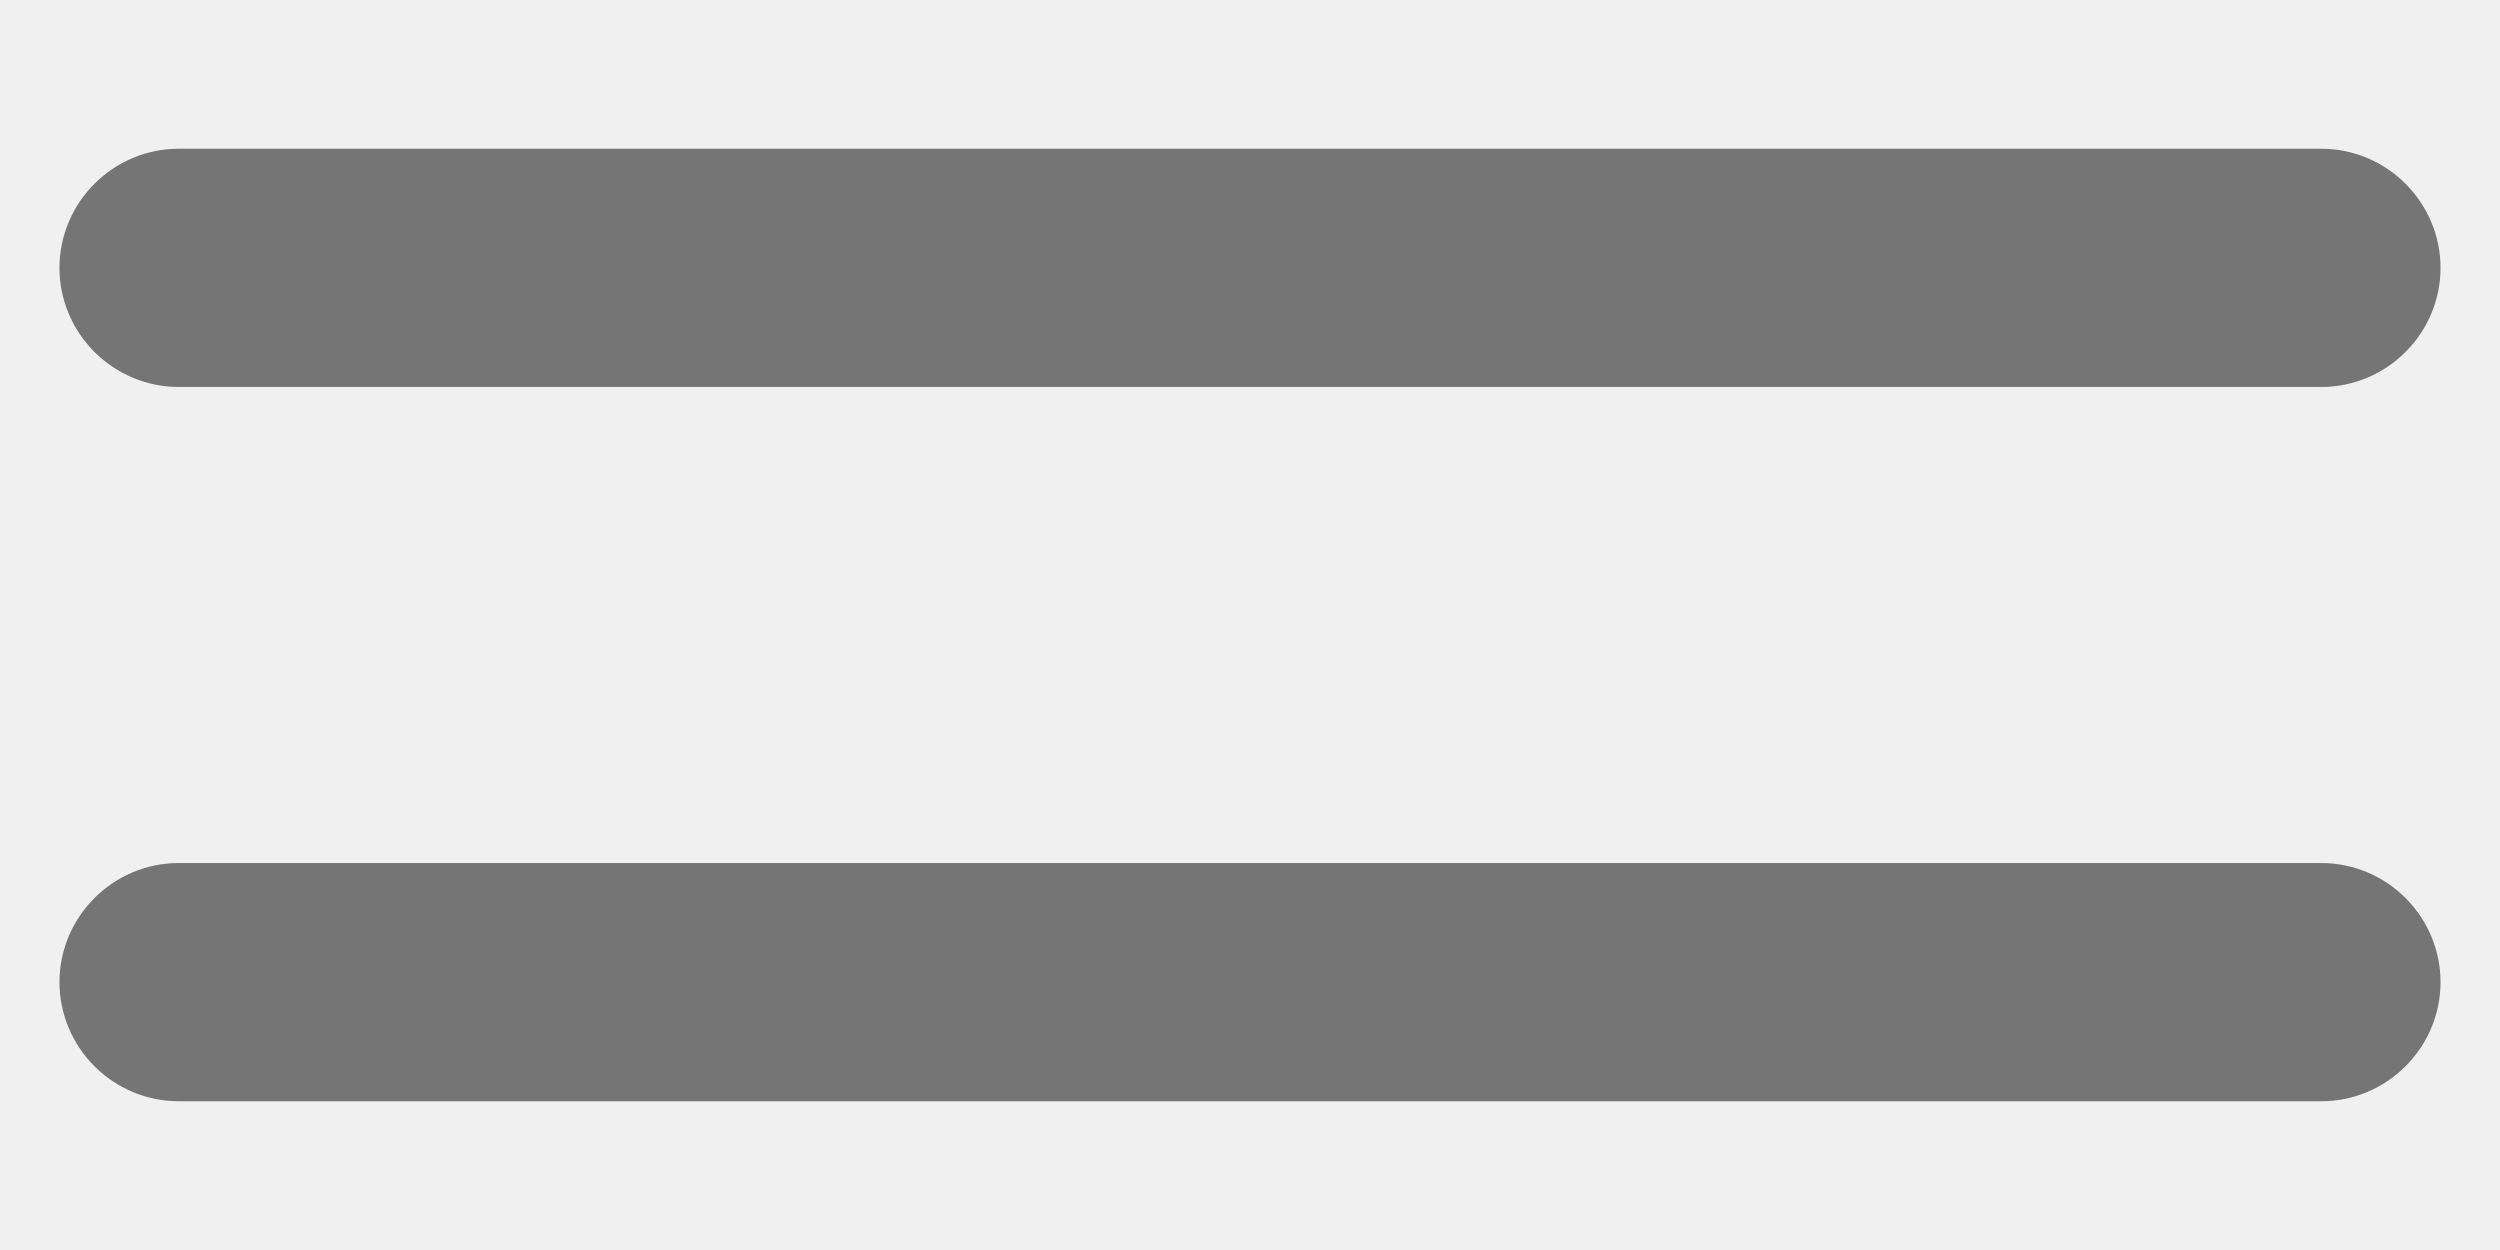
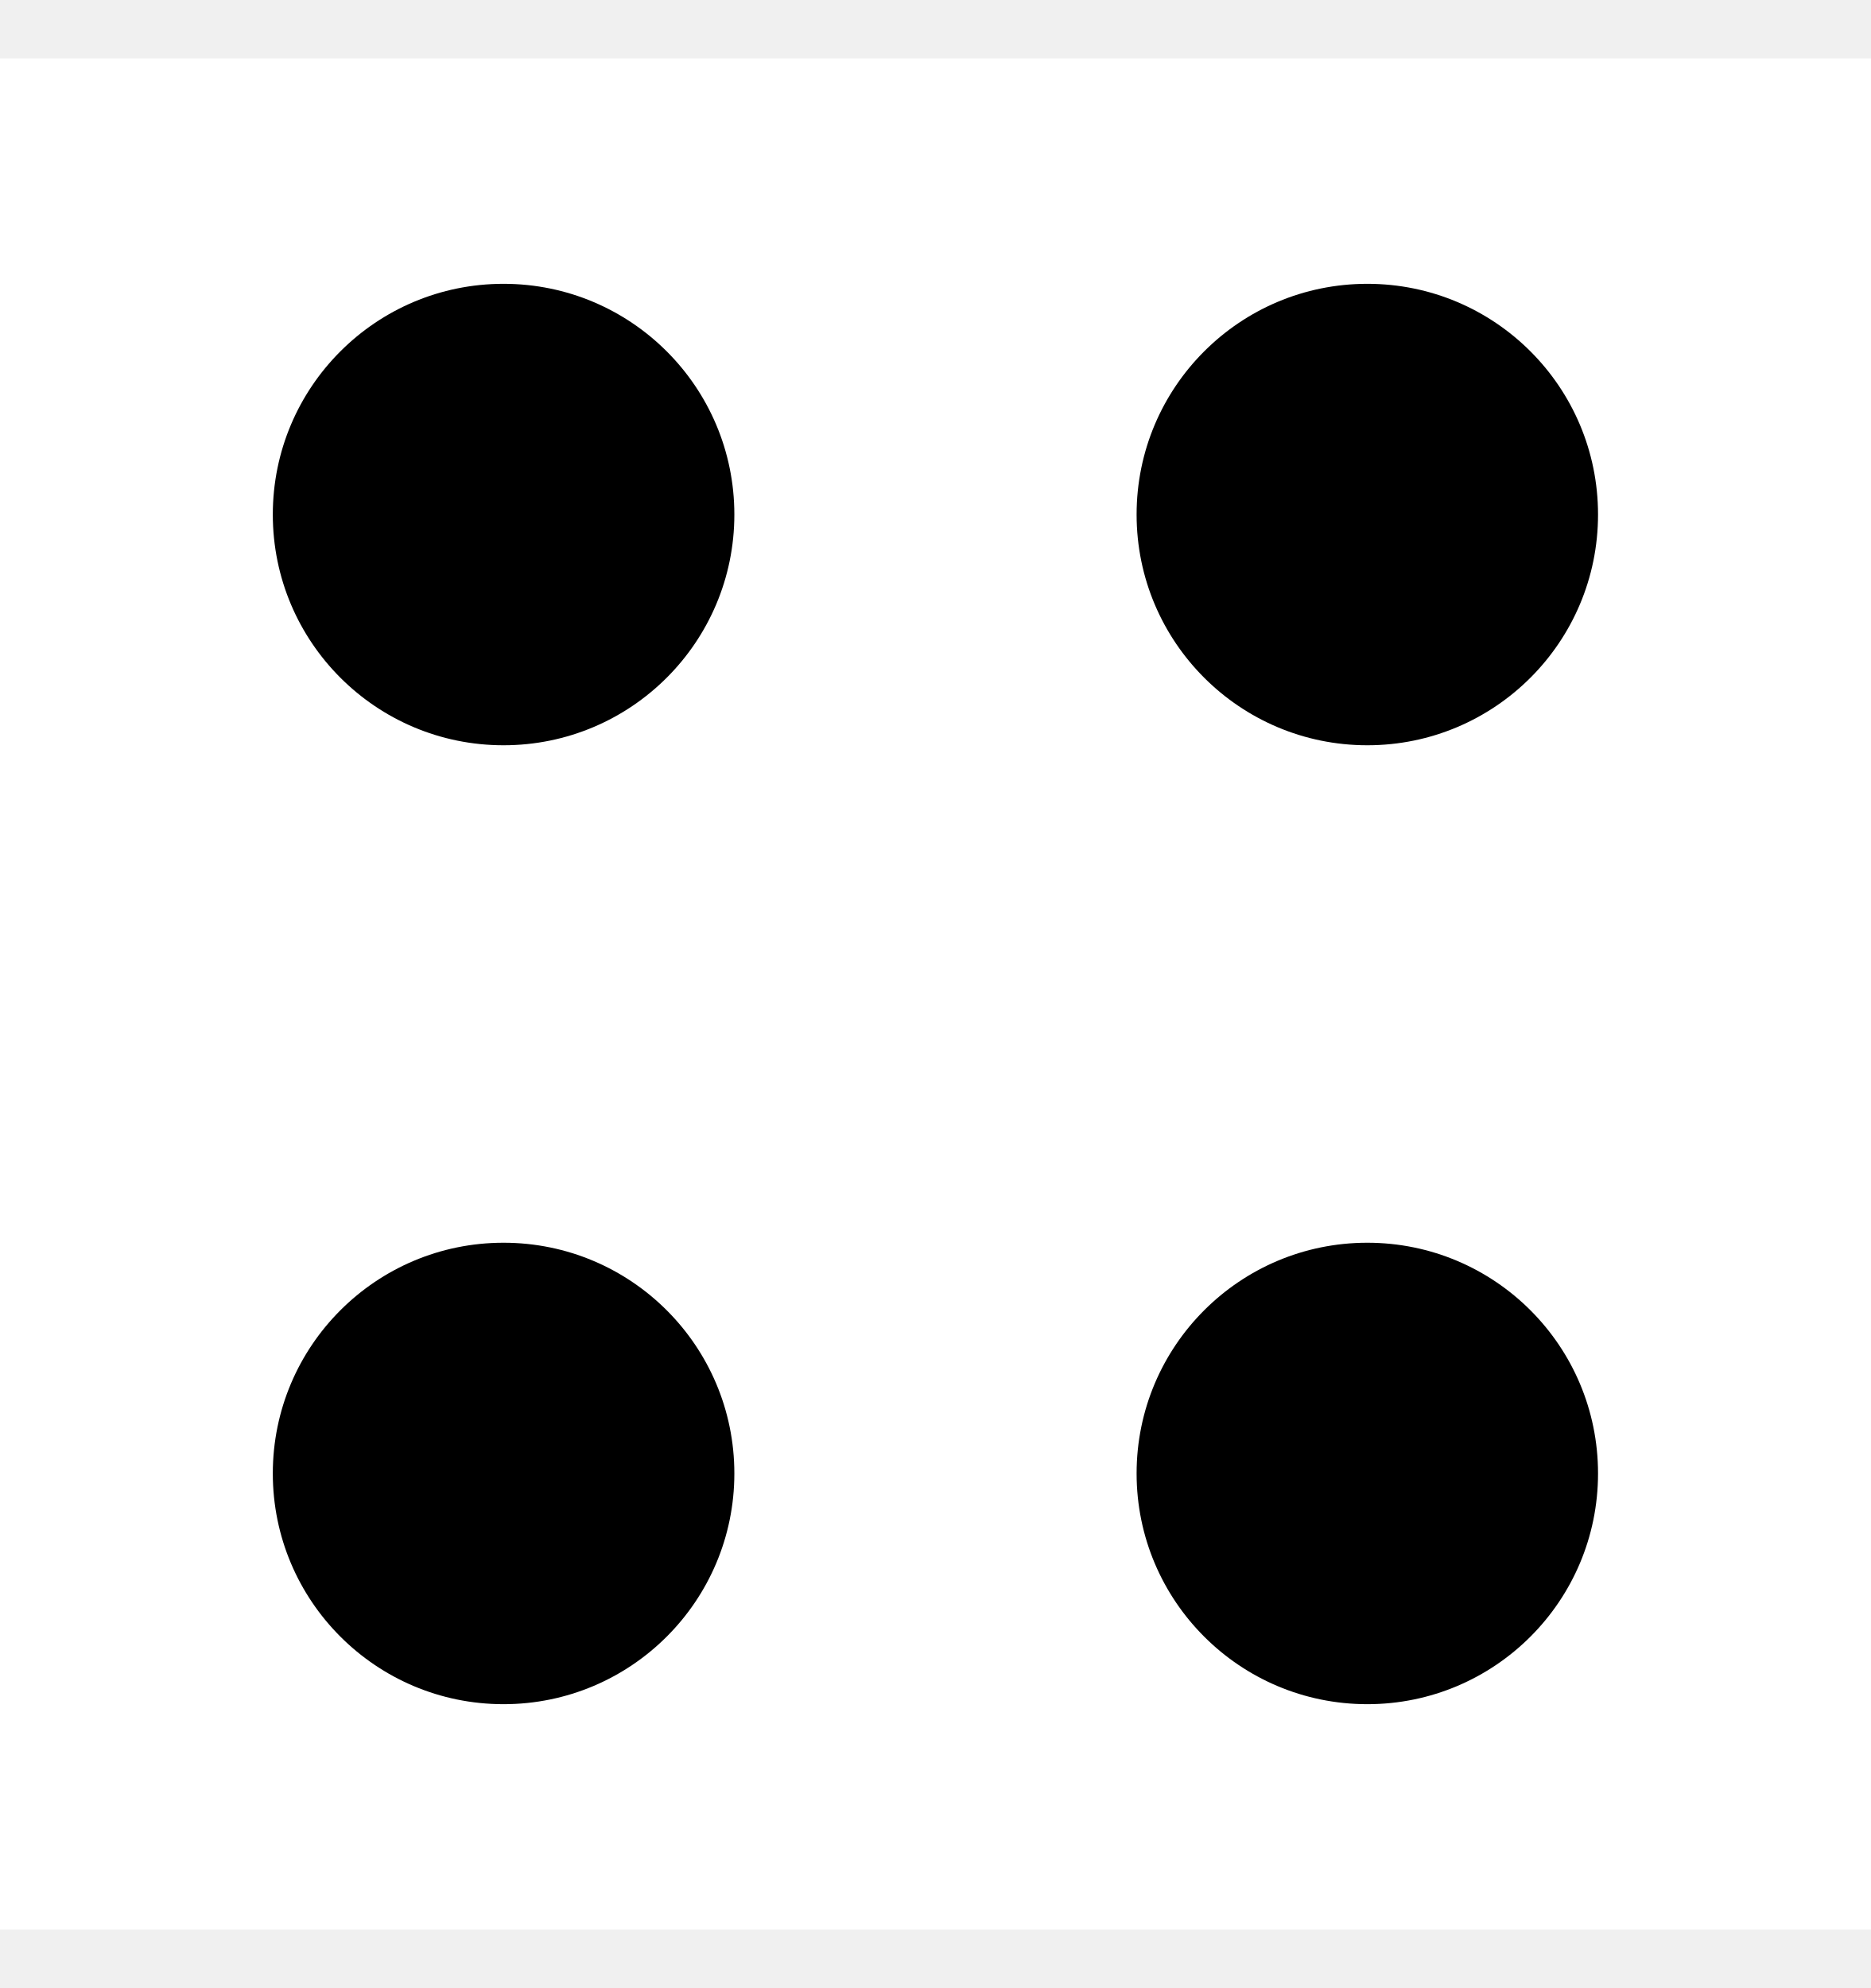
- <svg xmlns="http://www.w3.org/2000/svg" width="14" height="7" viewBox="0 0 14 7" fill="none">
-   <path d="M13 2.167H1C0.823 2.167 0.654 2.096 0.529 1.971C0.404 1.846 0.333 1.677 0.333 1.5C0.333 1.323 0.404 1.154 0.529 1.029C0.654 0.904 0.823 0.833 1 0.833H13C13.177 0.833 13.346 0.904 13.471 1.029C13.596 1.154 13.667 1.323 13.667 1.5C13.667 1.677 13.596 1.846 13.471 1.971C13.346 2.096 13.177 2.167 13 2.167ZM13.667 5.5C13.667 5.323 13.596 5.154 13.471 5.029C13.346 4.904 13.177 4.833 13 4.833H1C0.823 4.833 0.654 4.904 0.529 5.029C0.404 5.154 0.333 5.323 0.333 5.5C0.333 5.677 0.404 5.846 0.529 5.971C0.654 6.096 0.823 6.167 1 6.167H13C13.177 6.167 13.346 6.096 13.471 5.971C13.596 5.846 13.667 5.677 13.667 5.5Z" fill="#757575" />
+ <svg xmlns="http://www.w3.org/2000/svg" viewBox="0 0 16 17" fill="none">
+   <rect width="16" height="16" transform="translate(0 0.5)" fill="white" />
+   <path d="M11.693 6.373C12.783 6.373 13.666 5.49 13.666 4.4C13.666 3.31 12.783 2.427 11.693 2.427C10.603 2.427 9.72 3.31 9.72 4.4C9.72 5.49 10.603 6.373 11.693 6.373Z" fill="currentColor" />
+   <path d="M4.306 6.373C5.396 6.373 6.28 5.49 6.28 4.4C6.28 3.31 5.396 2.427 4.306 2.427C3.216 2.427 2.333 3.31 2.333 4.4C2.333 5.49 3.216 6.373 4.306 6.373Z" fill="currentColor" />
+   <path d="M11.693 14.573C12.783 14.573 13.666 13.69 13.666 12.6C13.666 11.51 12.783 10.627 11.693 10.627C10.603 10.627 9.72 11.51 9.72 12.6C9.72 13.69 10.603 14.573 11.693 14.573Z" fill="currentColor" />
+   <path d="M4.306 14.573C5.396 14.573 6.28 13.69 6.28 12.6C6.28 11.51 5.396 10.627 4.306 10.627C3.216 10.627 2.333 11.51 2.333 12.6C2.333 13.69 3.216 14.573 4.306 14.573Z" fill="currentColor" />
</svg>
